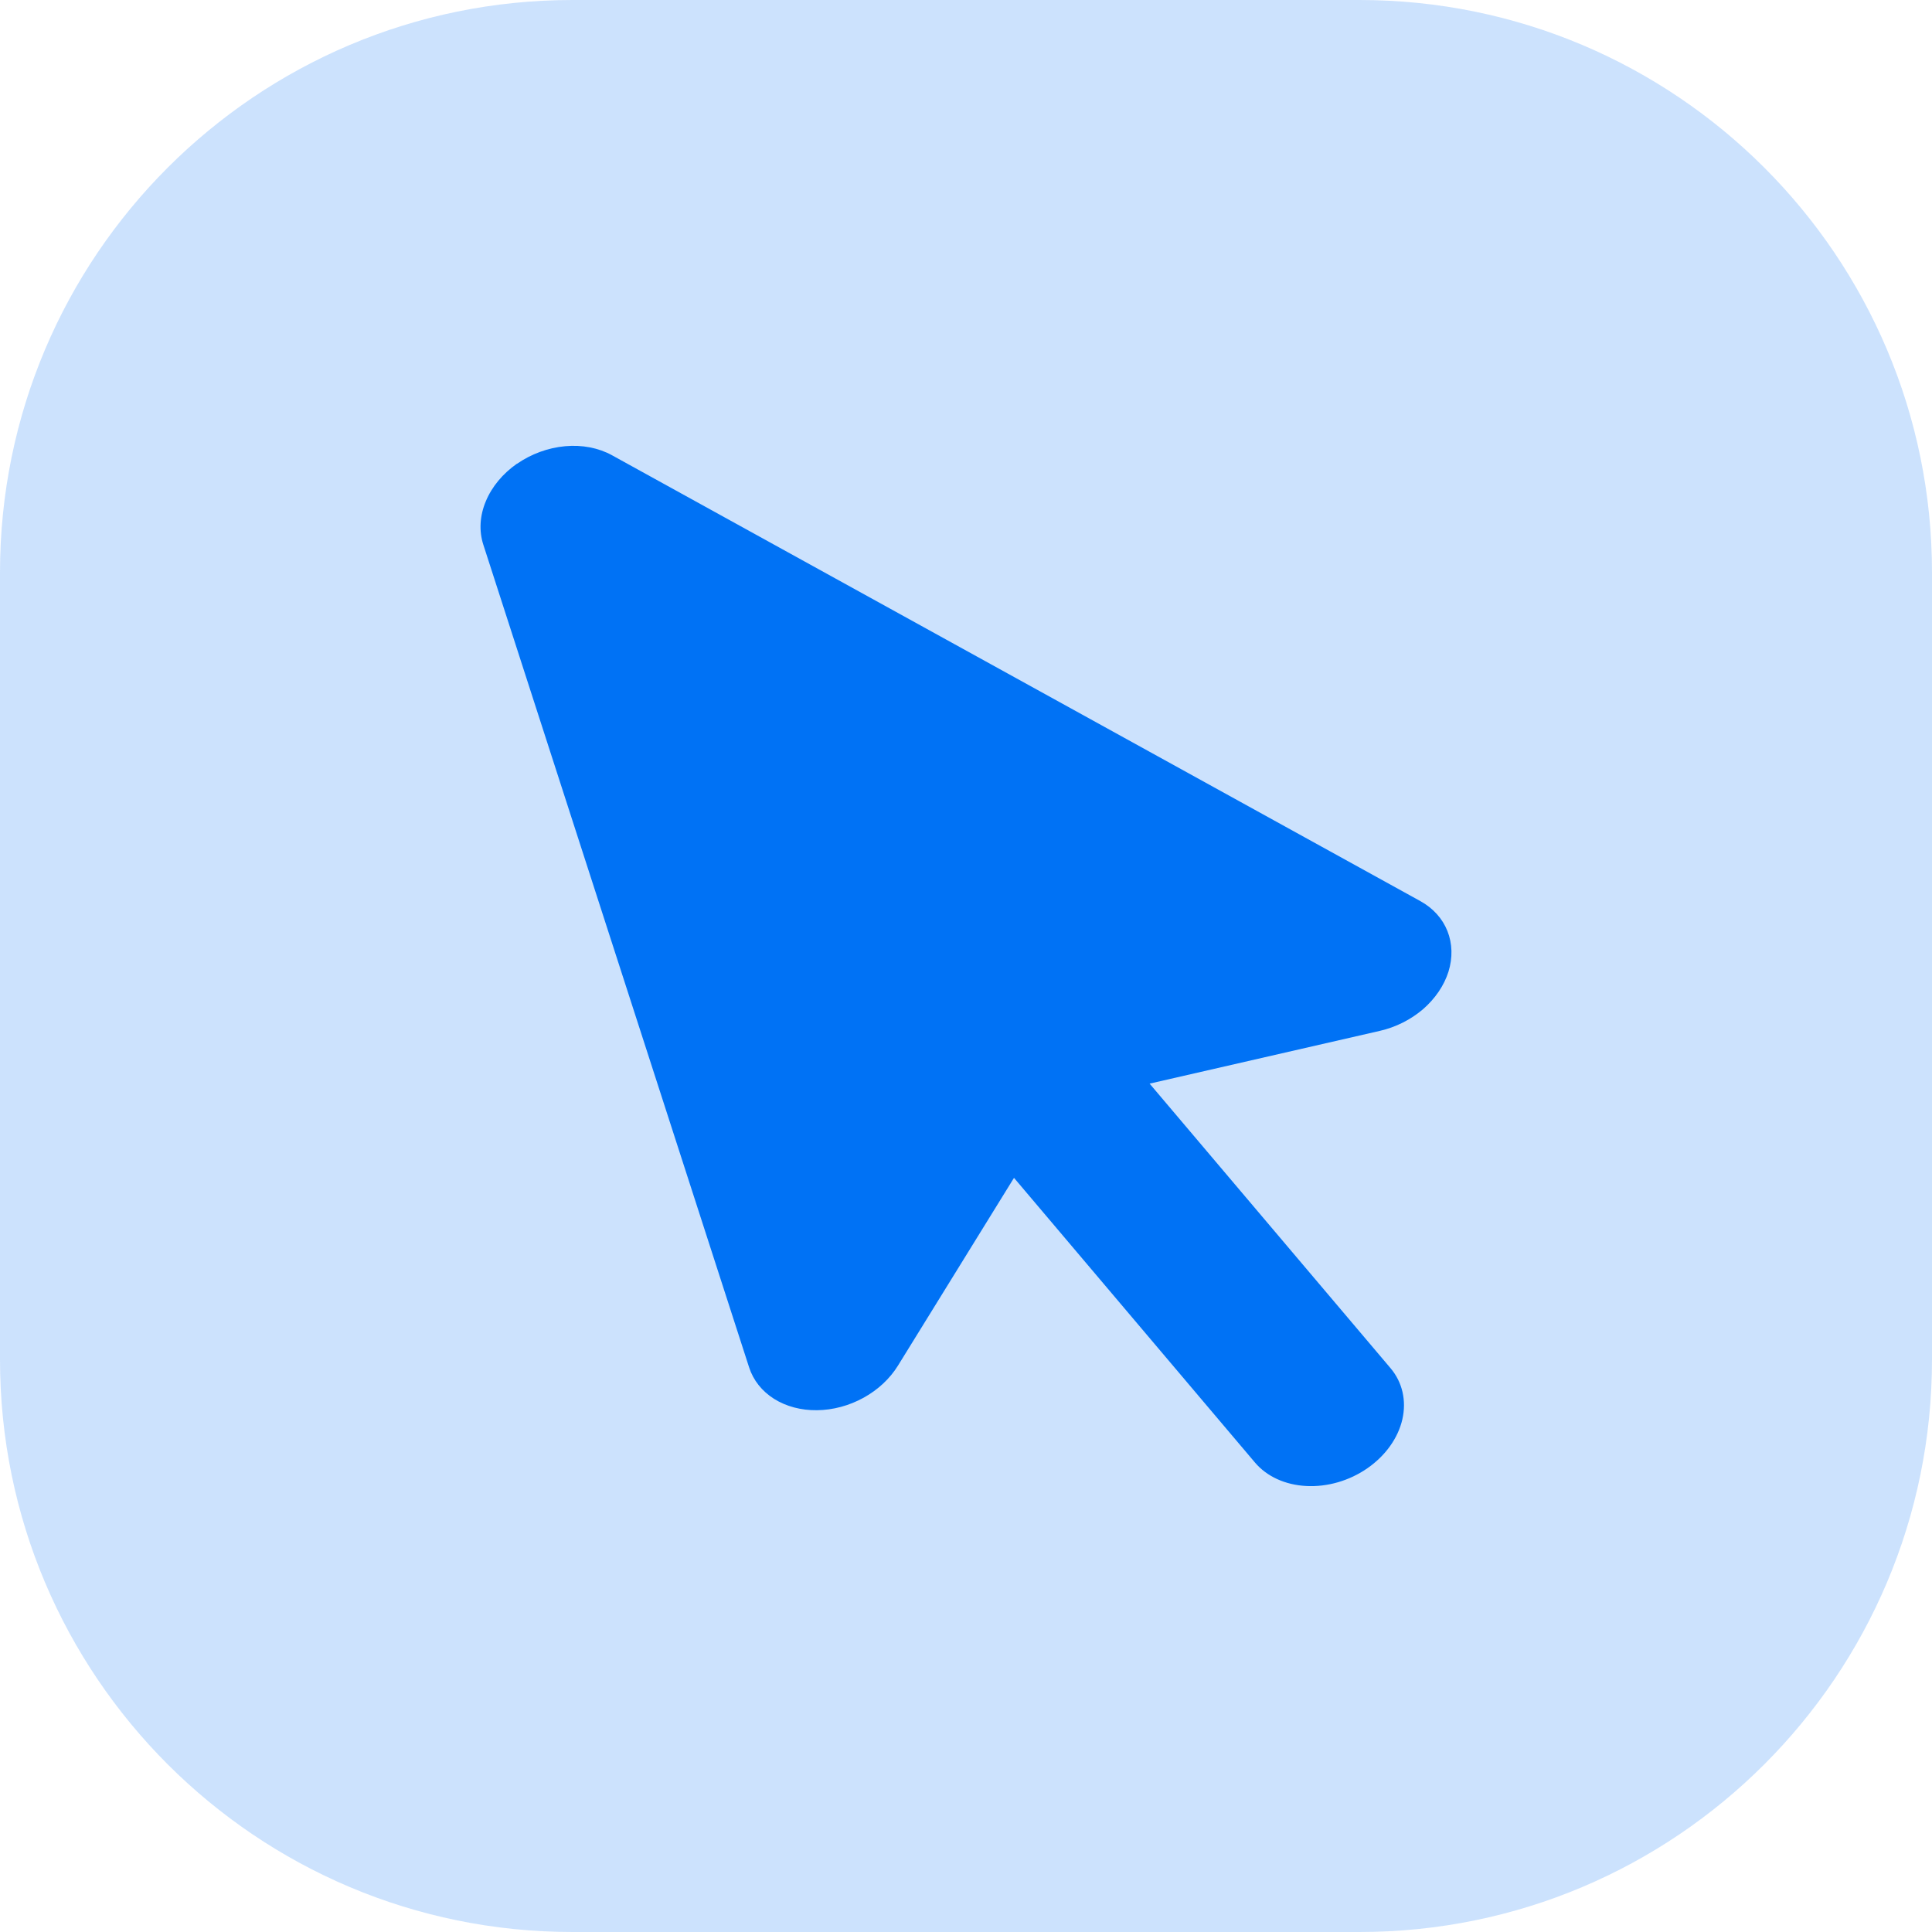
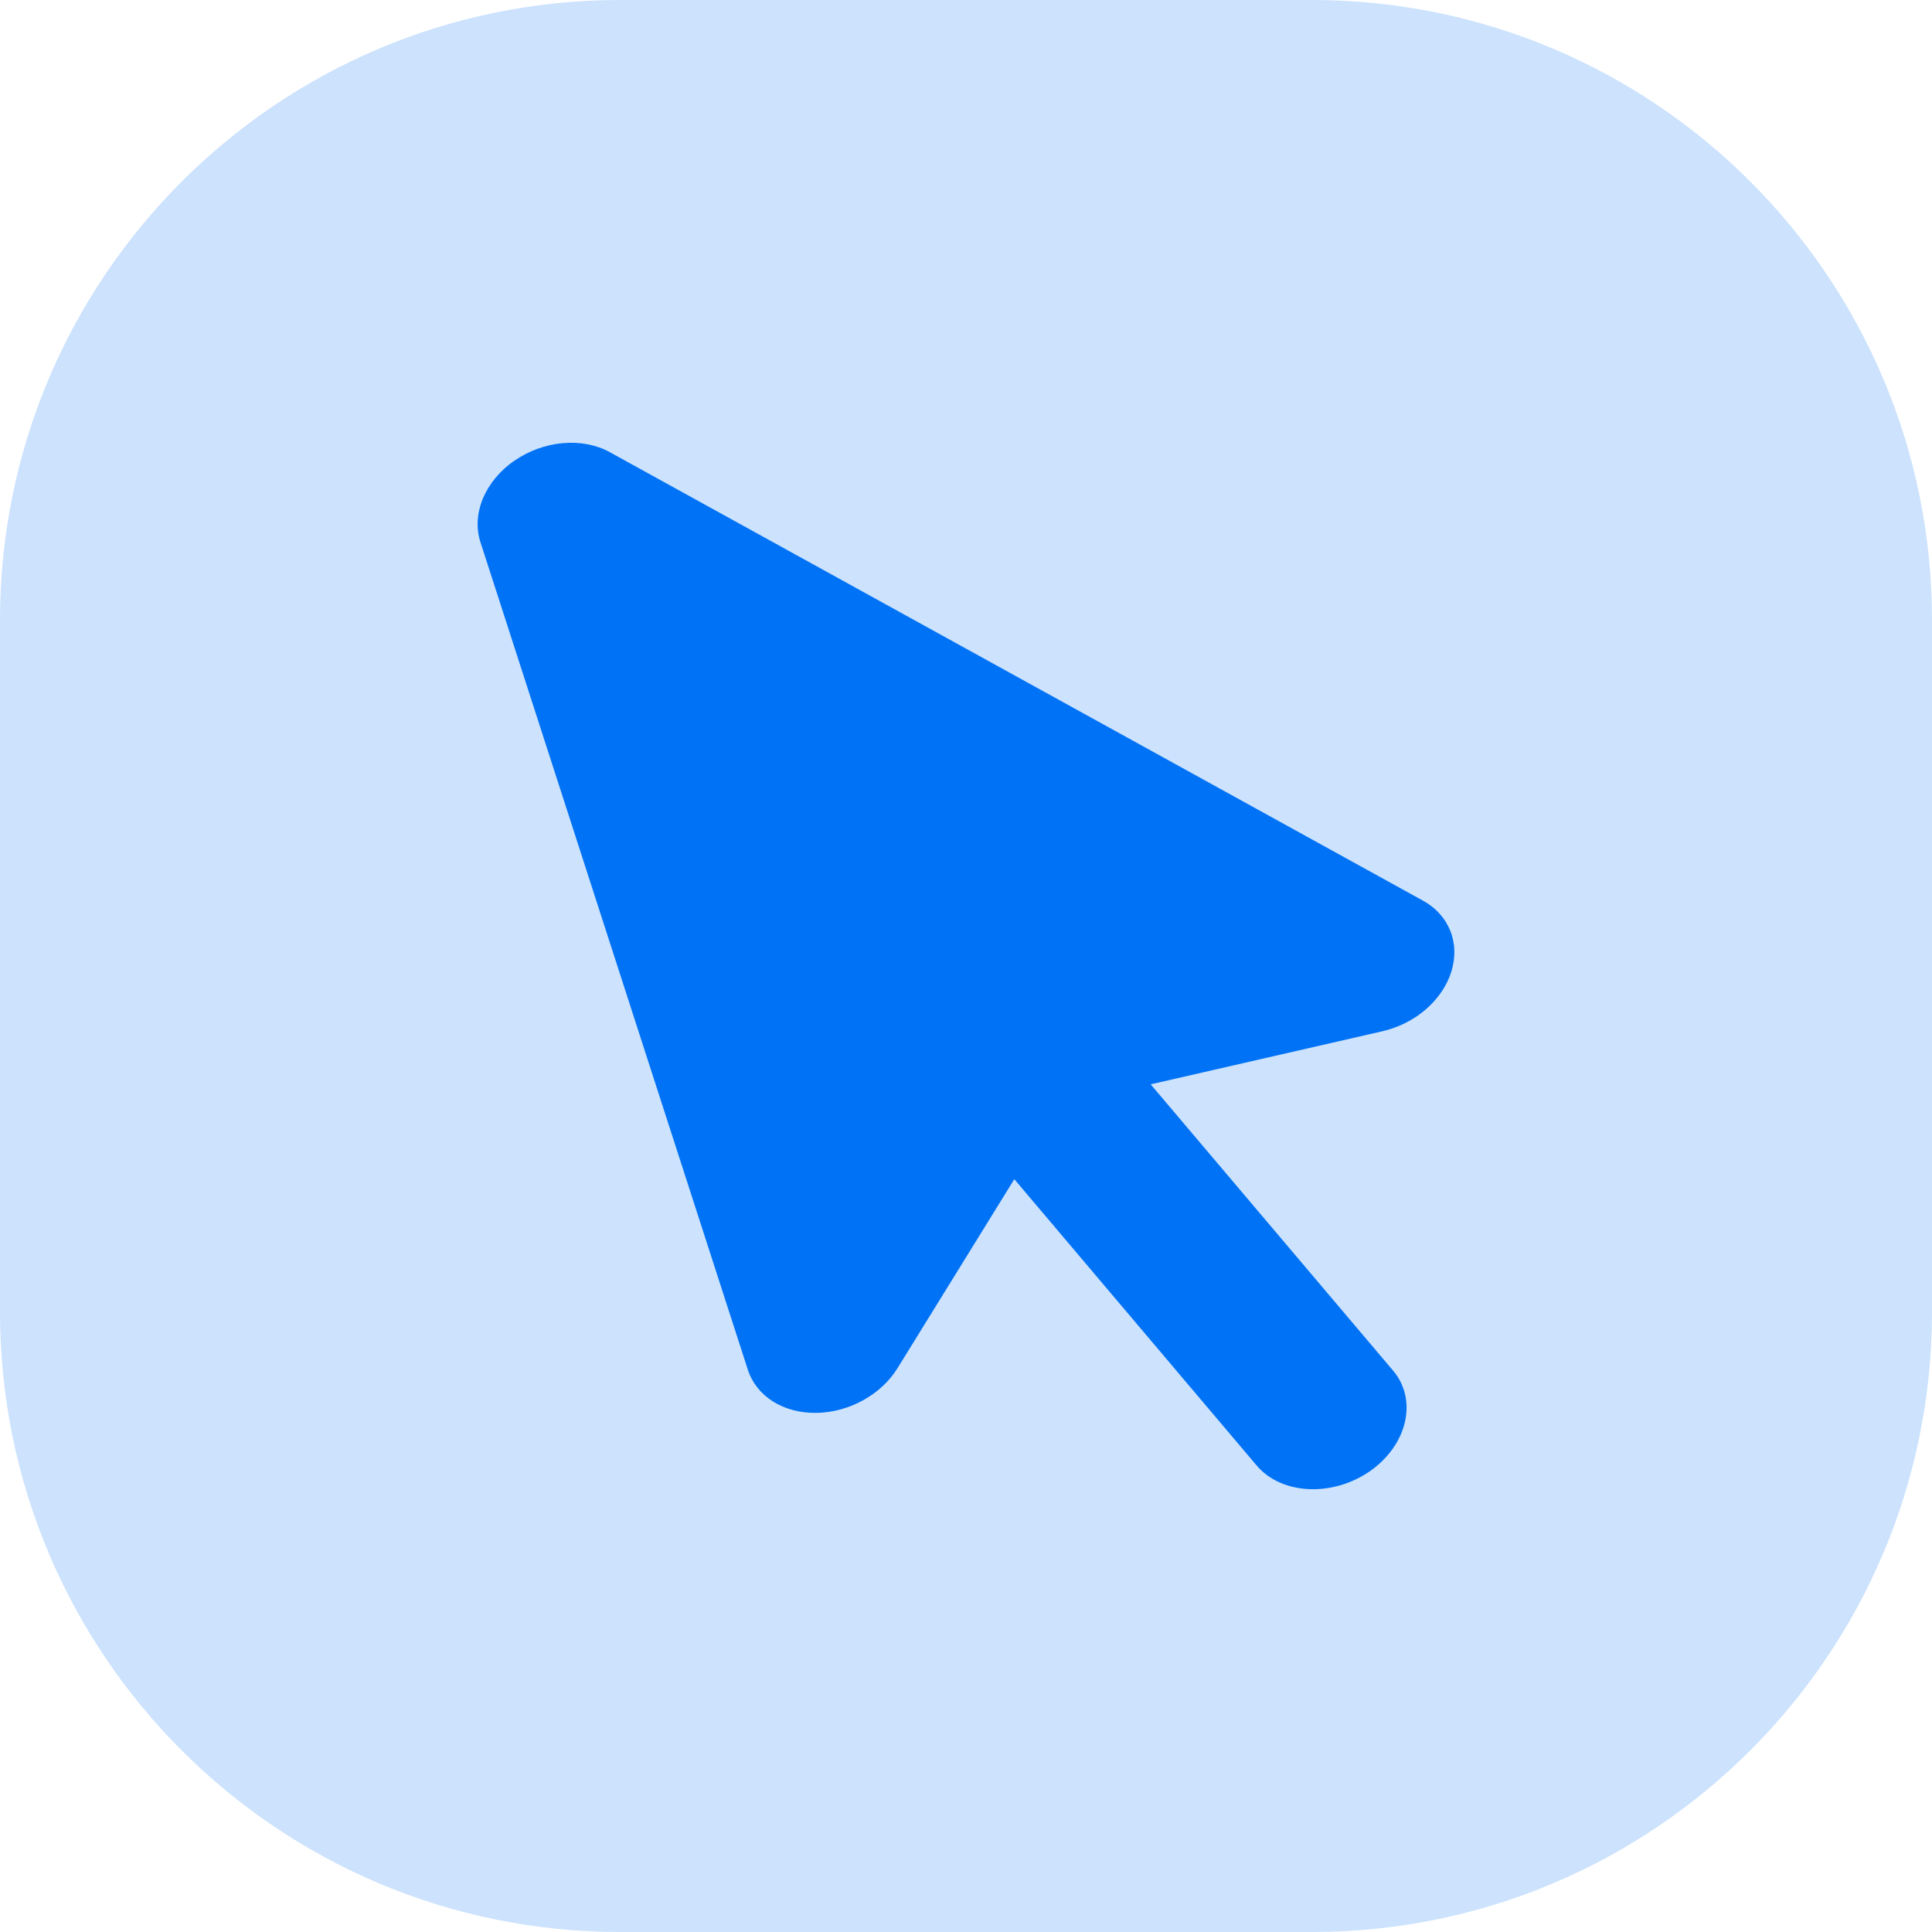
- <svg xmlns="http://www.w3.org/2000/svg" width="26" height="26" viewBox="0 0 26 26" fill="none">
-   <rect width="26" height="26" rx="7.704" fill="#0072F5" fill-opacity="0.2" style="fill:#0072F5;fill:color(display-p3 0 0.447 0.961);fill-opacity:0.2;" />
-   <path fill-rule="evenodd" clip-rule="evenodd" d="M6.957 6.242C7.149 6.109 7.375 6.026 7.605 6.005C7.834 5.984 8.055 6.027 8.235 6.126L19.115 12.127C19.285 12.221 19.412 12.361 19.479 12.53C19.546 12.699 19.551 12.889 19.493 13.076C19.434 13.263 19.315 13.438 19.151 13.581C18.986 13.722 18.784 13.824 18.569 13.873L15.471 14.583L18.713 18.412C18.873 18.601 18.93 18.849 18.872 19.102C18.814 19.354 18.645 19.59 18.402 19.759C18.16 19.927 17.864 20.013 17.58 19.998C17.296 19.984 17.046 19.869 16.887 19.68L13.646 15.851L12.085 18.377C11.977 18.552 11.816 18.703 11.622 18.81C11.428 18.917 11.21 18.976 10.995 18.978C10.781 18.981 10.579 18.927 10.417 18.825C10.254 18.722 10.137 18.575 10.081 18.401L6.504 7.329C6.445 7.145 6.456 6.941 6.538 6.746C6.619 6.55 6.766 6.374 6.957 6.24L6.957 6.242Z" fill="#0072F5" style="fill:#0072F5;fill:color(display-p3 0 0.447 0.961);fill-opacity:1;" />
+ <svg xmlns="http://www.w3.org/2000/svg" width="24" height="24" viewBox="0 0 24 24" fill="none">
+   <rect width="24" height="24" rx="7.704" fill="#0072F5" fill-opacity="0.2" style="fill:#0072F5;fill:color(display-p3 0 0.447 0.961);fill-opacity:0.2;" />
+   <path fill-rule="evenodd" clip-rule="evenodd" d="M6.389 5.724C6.567 5.601 6.777 5.524 6.99 5.505C7.203 5.486 7.408 5.525 7.575 5.617L17.678 11.189C17.836 11.276 17.954 11.407 18.016 11.563C18.079 11.72 18.083 11.897 18.029 12.07C17.975 12.244 17.864 12.407 17.712 12.539C17.559 12.671 17.371 12.765 17.171 12.811L14.294 13.47L17.305 17.026C17.454 17.201 17.506 17.431 17.452 17.666C17.398 17.9 17.241 18.12 17.017 18.276C16.792 18.432 16.517 18.512 16.253 18.498C15.989 18.485 15.757 18.379 15.609 18.203L12.6 14.648L11.151 16.993C11.051 17.156 10.901 17.296 10.721 17.395C10.54 17.495 10.338 17.549 10.139 17.551C9.939 17.554 9.752 17.504 9.601 17.409C9.45 17.313 9.342 17.177 9.29 17.015L5.968 6.734C5.913 6.563 5.924 6.374 5.999 6.192C6.075 6.011 6.211 5.847 6.389 5.723L6.389 5.724Z" fill="#0072F5" style="fill:#0072F5;fill:color(display-p3 0 0.447 0.961);fill-opacity:1;" />
</svg>
